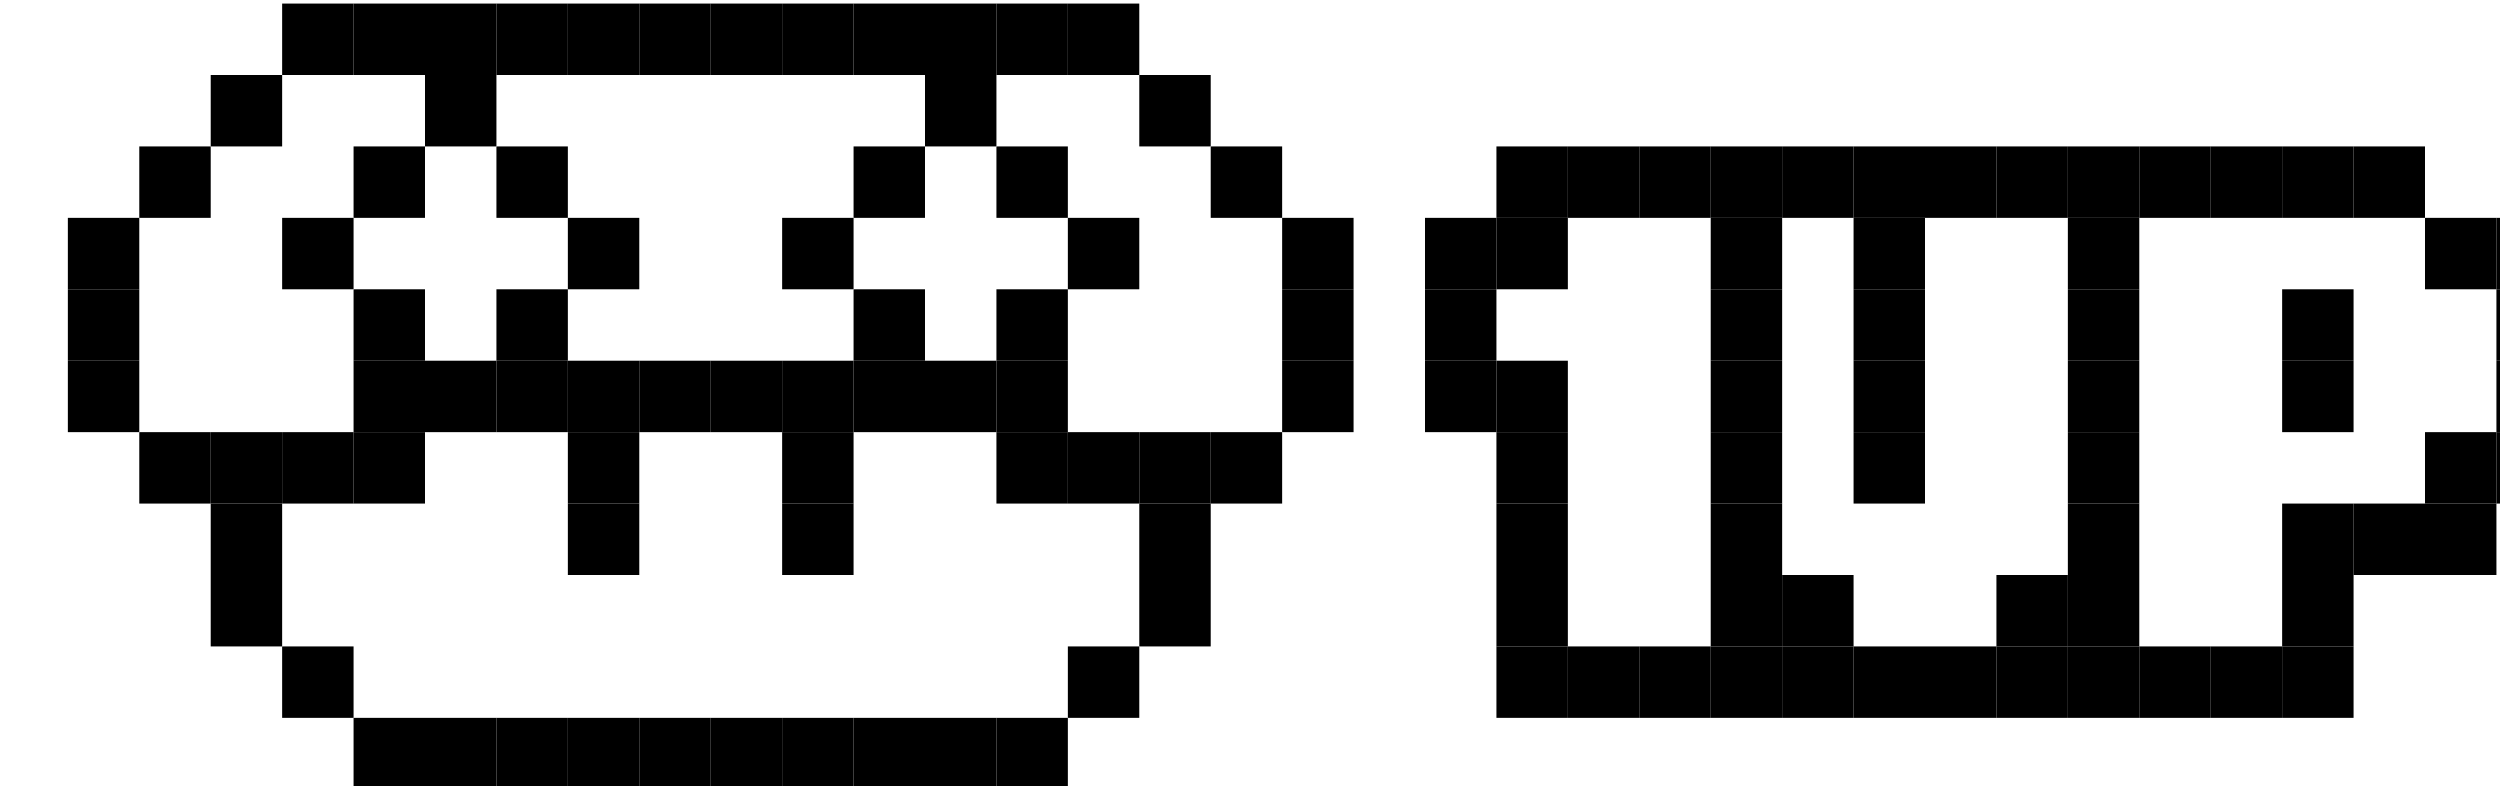
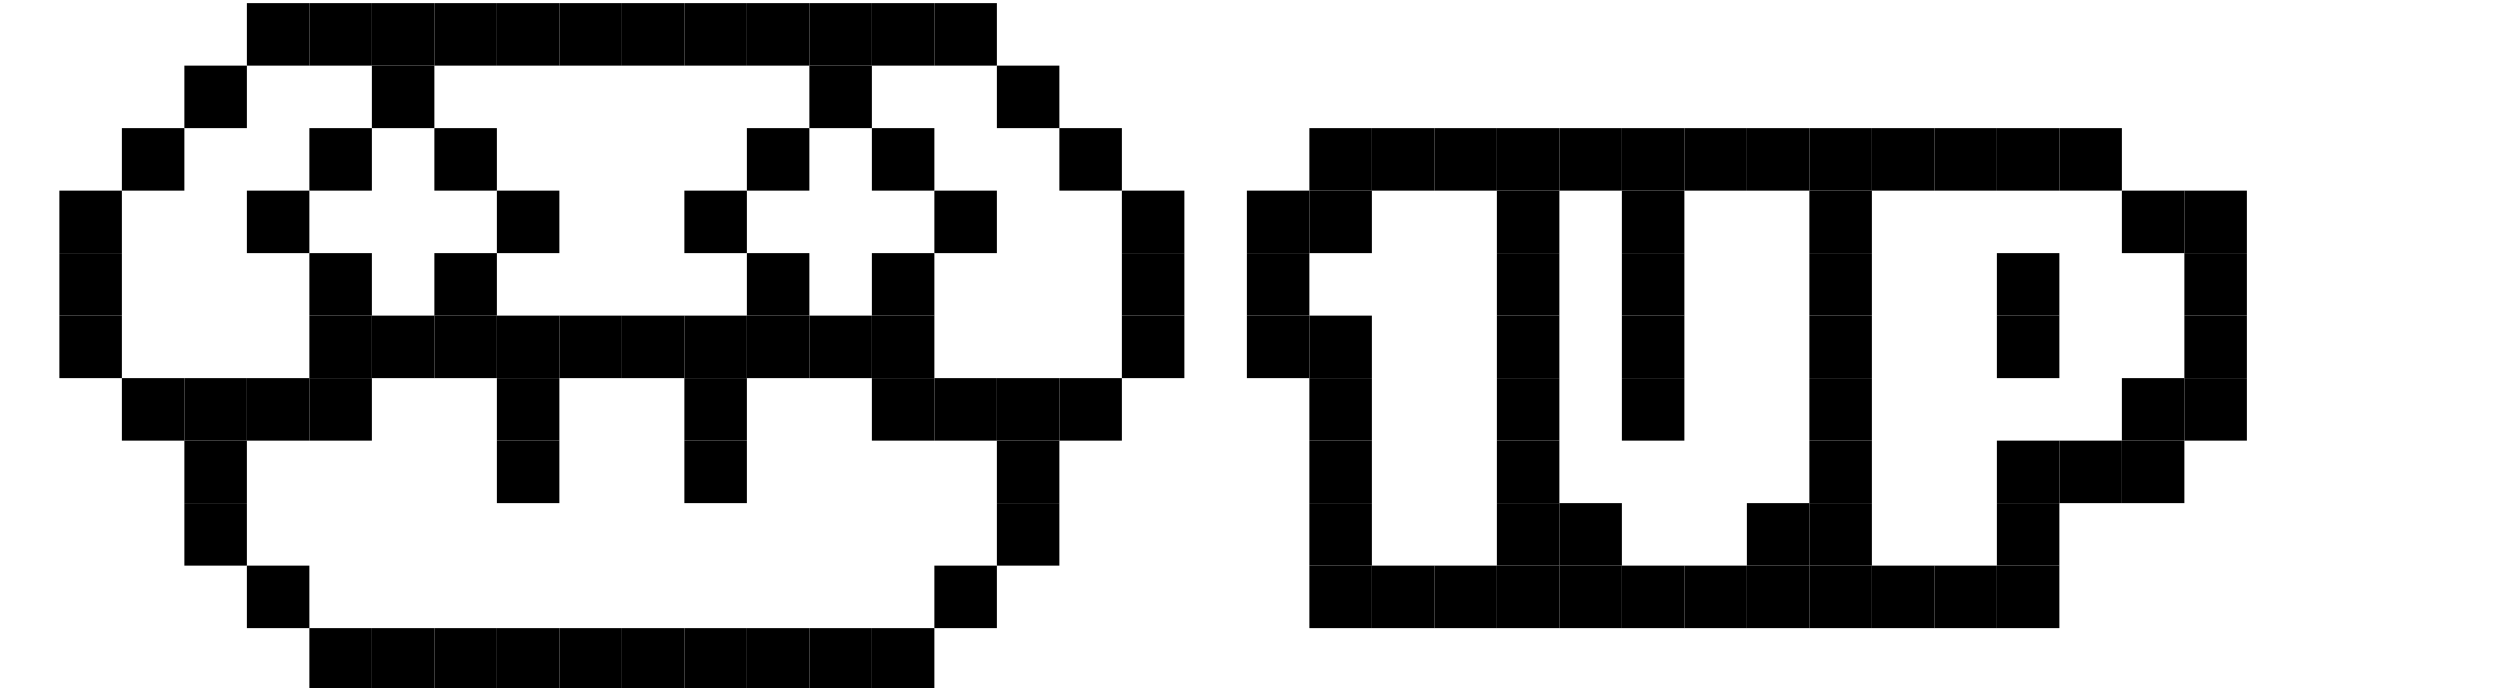
- <svg xmlns="http://www.w3.org/2000/svg" width="@dimen/clip_width" height="@dimen/clip_height" viewportWidth="400" viewportHeight="110">
+ <svg xmlns="http://www.w3.org/2000/svg" height="110" width="400">
  <path d="M319.5,40.5h10v10h-10z" fill="#000000" />
  <path d="M319.5,50.5h10v10h-10z" fill="#000000" />
  <path d="M299.5,90.5h10v10h-10z" fill="#000000" />
  <path d="M309.5,90.5h10v10h-10z" fill="#000000" />
  <path d="M319.5,80.5h10v10h-10z" fill="#000000" />
  <path d="M319.5,90.5h10v10h-10z" fill="#000000" />
  <path d="M319.5,70.5h10v10h-10z" fill="#000000" />
  <path d="M329.5,70.5h10v10h-10z" fill="#000000" />
  <path d="M339.5,70.5h10v10h-10z" fill="#000000" />
  <path d="M339.5,60.5h10v10h-10z" fill="#000000" />
  <path d="M349.5,40.5h10v10h-10z" fill="#000000" />
  <path d="M349.5,60.5h10v10h-10z" fill="#000000" />
  <path d="M349.5,50.5h10v10h-10z" fill="#000000" />
  <path d="M339.5,30.5h10v10h-10z" fill="#000000" />
  <path d="M349.5,30.5h10v10h-10z" fill="#000000" />
  <path d="M329.5,20.5h10v10h-10z" fill="#000000" />
  <path d="M319.5,20.5h10v10h-10z" fill="#000000" />
  <path d="M289.5,30.5h10v10h-10z" fill="#000000" />
  <path d="M289.5,50.5h10v10h-10z" fill="#000000" />
  <path d="M289.5,40.5h10v10h-10z" fill="#000000" />
  <path d="M289.5,70.5h10v10h-10z" fill="#000000" />
  <path d="M289.5,60.5h10v10h-10z" fill="#000000" />
  <path d="M289.5,90.5h10v10h-10z" fill="#000000" />
  <path d="M289.5,80.5h10v10h-10z" fill="#000000" />
  <path d="M279.5,80.5h10v10h-10z" fill="#000000" />
  <path d="M249.5,80.5h10v10h-10z" fill="#000000" />
  <path d="M259.5,90.5h10v10h-10z" fill="#000000" />
  <path d="M269.5,90.5h10v10h-10z" fill="#000000" />
  <path d="M279.5,90.5h10v10h-10z" fill="#000000" />
  <path d="M249.5,90.5h10v10h-10z" fill="#000000" />
  <path d="M259.5,60.5h10v10h-10z" fill="#000000" />
  <path d="M259.5,50.5h10v10h-10z" fill="#000000" />
  <path d="M259.5,30.5h10v10h-10z" fill="#000000" />
  <path d="M259.5,40.5h10v10h-10z" fill="#000000" />
  <path d="M249.5,20.5h10v10h-10z" fill="#000000" />
  <path d="M259.5,20.5h10v10h-10z" fill="#000000" />
  <path d="M269.5,20.5h10v10h-10z" fill="#000000" />
  <path d="M289.5,20.5h10v10h-10z" fill="#000000" />
  <path d="M279.5,20.5h10v10h-10z" fill="#000000" />
  <path d="M299.5,20.5h10v10h-10z" fill="#000000" />
  <path d="M309.5,20.5h10v10h-10z" fill="#000000" />
  <path d="M219.5,20.5h10v10h-10z" fill="#000000" />
  <path d="M239.5,40.5h10v10h-10z" fill="#000000" />
  <path d="M239.5,20.5h10v10h-10z" fill="#000000" />
  <path d="M239.5,80.5h10v10h-10z" fill="#000000" />
  <path d="M239.5,50.5h10v10h-10z" fill="#000000" />
  <path d="M229.5,20.5h10v10h-10z" fill="#000000" />
  <path d="M239.5,30.5h10v10h-10z" fill="#000000" />
  <path d="M239.5,70.5h10v10h-10z" fill="#000000" />
  <path d="M239.5,60.5h10v10h-10z" fill="#000000" />
  <path d="M239.5,90.5h10v10h-10z" fill="#000000" />
  <path d="M219.5,90.5h10v10h-10z" fill="#000000" />
  <path d="M229.5,90.5h10v10h-10z" fill="#000000" />
  <path d="M209.5,60.5h10v10h-10z" fill="#000000" />
  <path d="M209.5,70.5h10v10h-10z" fill="#000000" />
  <path d="M209.5,90.5h10v10h-10z" fill="#000000" />
  <path d="M209.5,80.5h10v10h-10z" fill="#000000" />
  <path d="M209.5,50.5h10v10h-10z" fill="#000000" />
  <path d="M209.5,30.5h10v10h-10z" fill="#000000" />
  <path d="M209.5,20.5h10v10h-10z" fill="#000000" />
  <path d="M199.5,50.5h10v10h-10z" fill="#000000" />
  <path d="M199.5,40.5h10v10h-10z" fill="#000000" />
  <path d="M199.5,30.5h10v10h-10z" fill="#000000" />
  <path d="M179.5,50.5h10v10h-10z" fill="#000000" />
  <path d="M179.5,40.5h10v10h-10z" fill="#000000" />
  <path d="M179.5,30.5h10v10h-10z" fill="#000000" />
  <path d="M169.5,60.5h10v10h-10z" fill="#000000" />
  <path d="M169.5,20.5h10v10h-10z" fill="#000000" />
  <path d="M159.5,80.5h10v10h-10z" fill="#000000" />
  <path d="M159.5,70.5h10v10h-10z" fill="#000000" />
  <path d="M159.5,60.5h10v10h-10z" fill="#000000" />
  <path d="M159.5,10.5h10v10h-10z" fill="#000000" />
  <path d="M149.5,90.5h10v10h-10z" fill="#000000" />
  <path d="M149.5,60.5h10v10h-10z" fill="#000000" />
  <path d="M149.5,30.5h10v10h-10z" fill="#000000" />
  <path d="M149.5,0.5h10v10h-10z" fill="#000000" />
  <path d="M139.5,100.5h10v10h-10z" fill="#000000" />
  <path d="M139.5,60.5h10v10h-10z" fill="#000000" />
  <path d="M139.5,50.5h10v10h-10z" fill="#000000" />
  <path d="M139.5,40.5h10v10h-10z" fill="#000000" />
  <path d="M139.5,20.5h10v10h-10z" fill="#000000" />
  <path d="M139.5,0.5h10v10h-10z" fill="#000000" />
  <path d="M129.5,100.5h10v10h-10z" fill="#000000" />
  <path d="M129.5,50.5h10v10h-10z" fill="#000000" />
  <path d="M129.5,10.5h10v10h-10z" fill="#000000" />
  <path d="M129.5,0.5h10v10h-10z" fill="#000000" />
  <path d="M119.5,100.5h10v10h-10z" fill="#000000" />
  <path d="M119.5,50.5h10v10h-10z" fill="#000000" />
  <path d="M119.5,40.5h10v10h-10z" fill="#000000" />
  <path d="M119.5,20.5h10v10h-10z" fill="#000000" />
  <path d="M119.5,0.5h10v10h-10z" fill="#000000" />
  <path d="M109.5,100.5h10v10h-10z" fill="#000000" />
  <path d="M109.5,70.5h10v10h-10z" fill="#000000" />
  <path d="M109.5,60.5h10v10h-10z" fill="#000000" />
  <path d="M109.5,50.5h10v10h-10z" fill="#000000" />
  <path d="M109.5,30.5h10v10h-10z" fill="#000000" />
  <path d="M109.5,0.5h10v10h-10z" fill="#000000" />
  <path d="M99.5,100.5h10v10h-10z" fill="#000000" />
  <path d="M99.5,50.5h10v10h-10z" fill="#000000" />
  <path d="M99.5,0.5h10v10h-10z" fill="#000000" />
  <path d="M89.5,100.5h10v10h-10z" fill="#000000" />
  <path d="M89.5,50.5h10v10h-10z" fill="#000000" />
  <path d="M89.5,0.5h10v10h-10z" fill="#000000" />
  <path d="M79.5,100.5h10v10h-10z" fill="#000000" />
  <path d="M79.5,70.5h10v10h-10z" fill="#000000" />
  <path d="M79.5,60.5h10v10h-10z" fill="#000000" />
  <path d="M79.5,50.5h10v10h-10z" fill="#000000" />
  <path d="M79.5,30.5h10v10h-10z" fill="#000000" />
  <path d="M79.5,0.5h10v10h-10z" fill="#000000" />
  <path d="M69.5,100.5h10v10h-10z" fill="#000000" />
  <path d="M69.5,50.5h10v10h-10z" fill="#000000" />
  <path d="M69.5,40.5h10v10h-10z" fill="#000000" />
  <path d="M69.5,20.5h10v10h-10z" fill="#000000" />
  <path d="M69.5,0.5h10v10h-10z" fill="#000000" />
  <path d="M59.5,100.5h10v10h-10z" fill="#000000" />
  <path d="M59.5,50.5h10v10h-10z" fill="#000000" />
  <path d="M59.5,10.5h10v10h-10z" fill="#000000" />
  <path d="M59.5,0.5h10v10h-10z" fill="#000000" />
  <path d="M49.5,100.5h10v10h-10z" fill="#000000" />
  <path d="M49.5,60.5h10v10h-10z" fill="#000000" />
  <path d="M49.5,50.5h10v10h-10z" fill="#000000" />
  <path d="M49.5,40.5h10v10h-10z" fill="#000000" />
  <path d="M49.5,20.5h10v10h-10z" fill="#000000" />
  <path d="M49.5,0.5h10v10h-10z" fill="#000000" />
  <path d="M39.5,90.5h10v10h-10z" fill="#000000" />
  <path d="M39.5,60.5h10v10h-10z" fill="#000000" />
  <path d="M39.5,30.5h10v10h-10z" fill="#000000" />
  <path d="M39.5,0.5h10v10h-10z" fill="#000000" />
  <path d="M29.5,80.5h10v10h-10z" fill="#000000" />
  <path d="M29.5,70.5h10v10h-10z" fill="#000000" />
  <path d="M29.5,60.5h10v10h-10z" fill="#000000" />
  <path d="M29.5,10.5h10v10h-10z" fill="#000000" />
  <path d="M19.5,60.5h10v10h-10z" fill="#000000" />
  <path d="M19.5,20.5h10v10h-10z" fill="#000000" />
  <path d="M9.5,50.5h10v10h-10z" fill="#000000" />
  <path d="M9.5,40.5h10v10h-10z" fill="#000000" />
  <path d="M9.5,30.5h10v10h-10z" fill="#000000" />
</svg>
